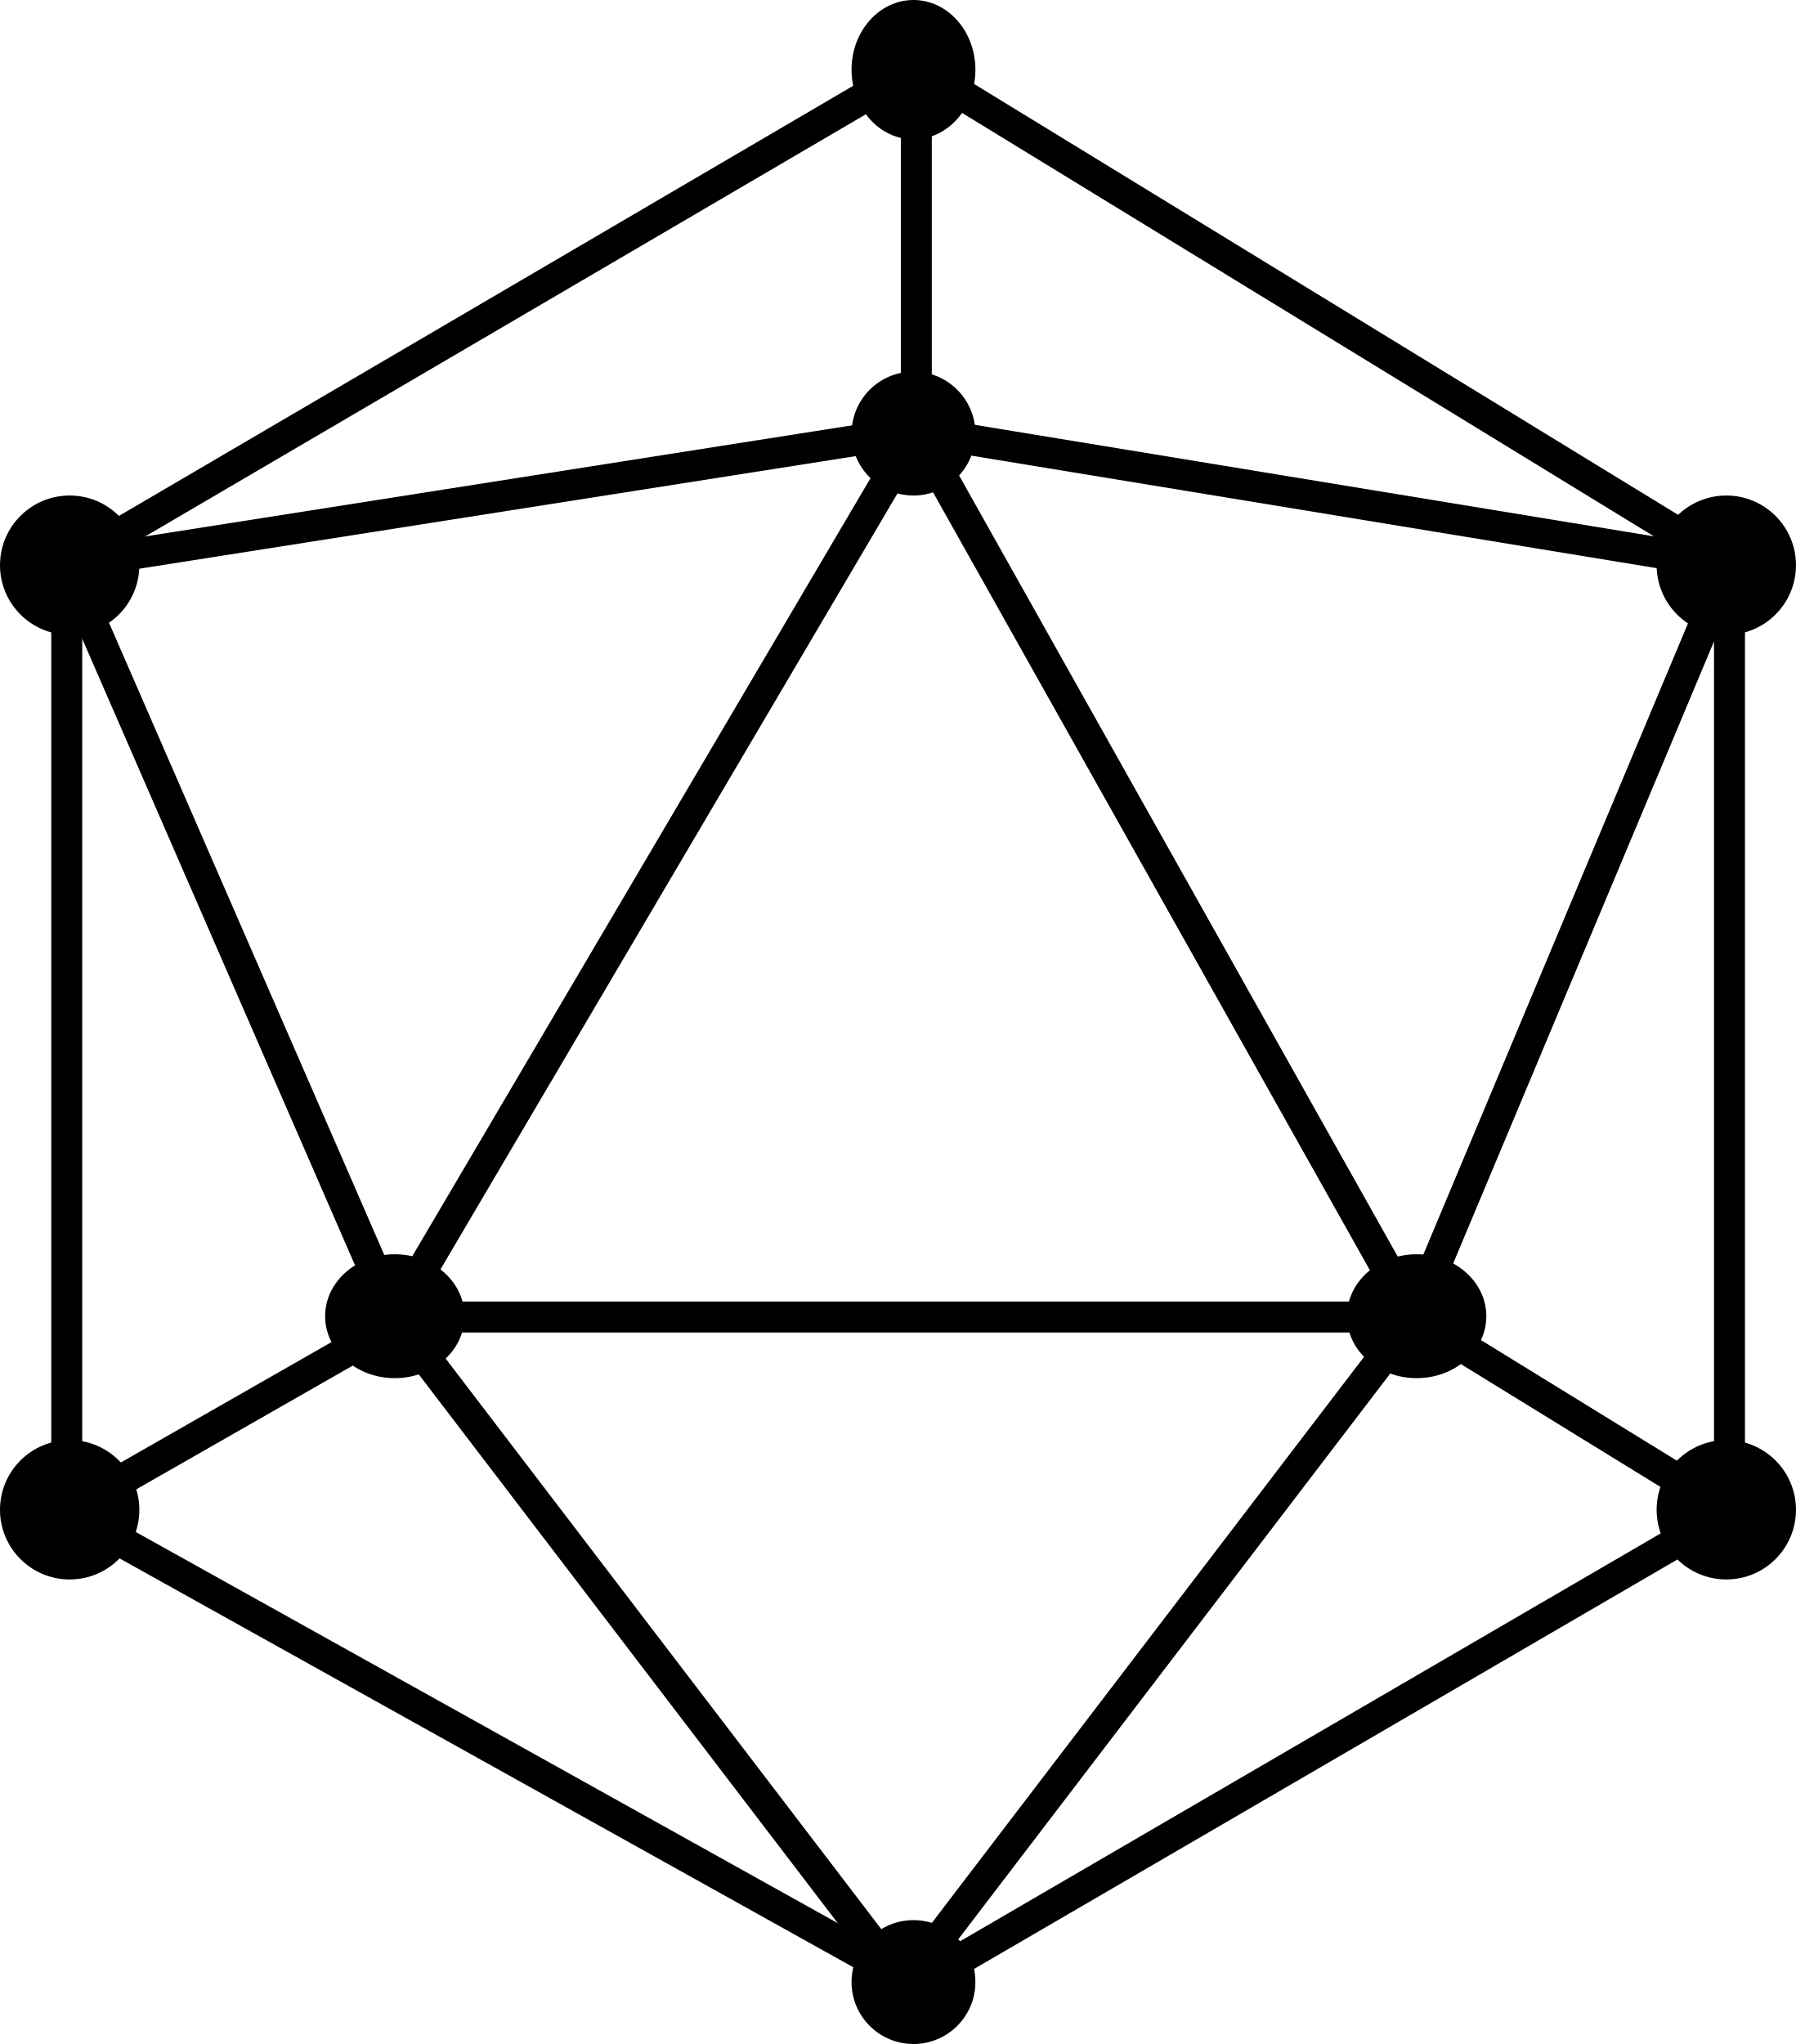
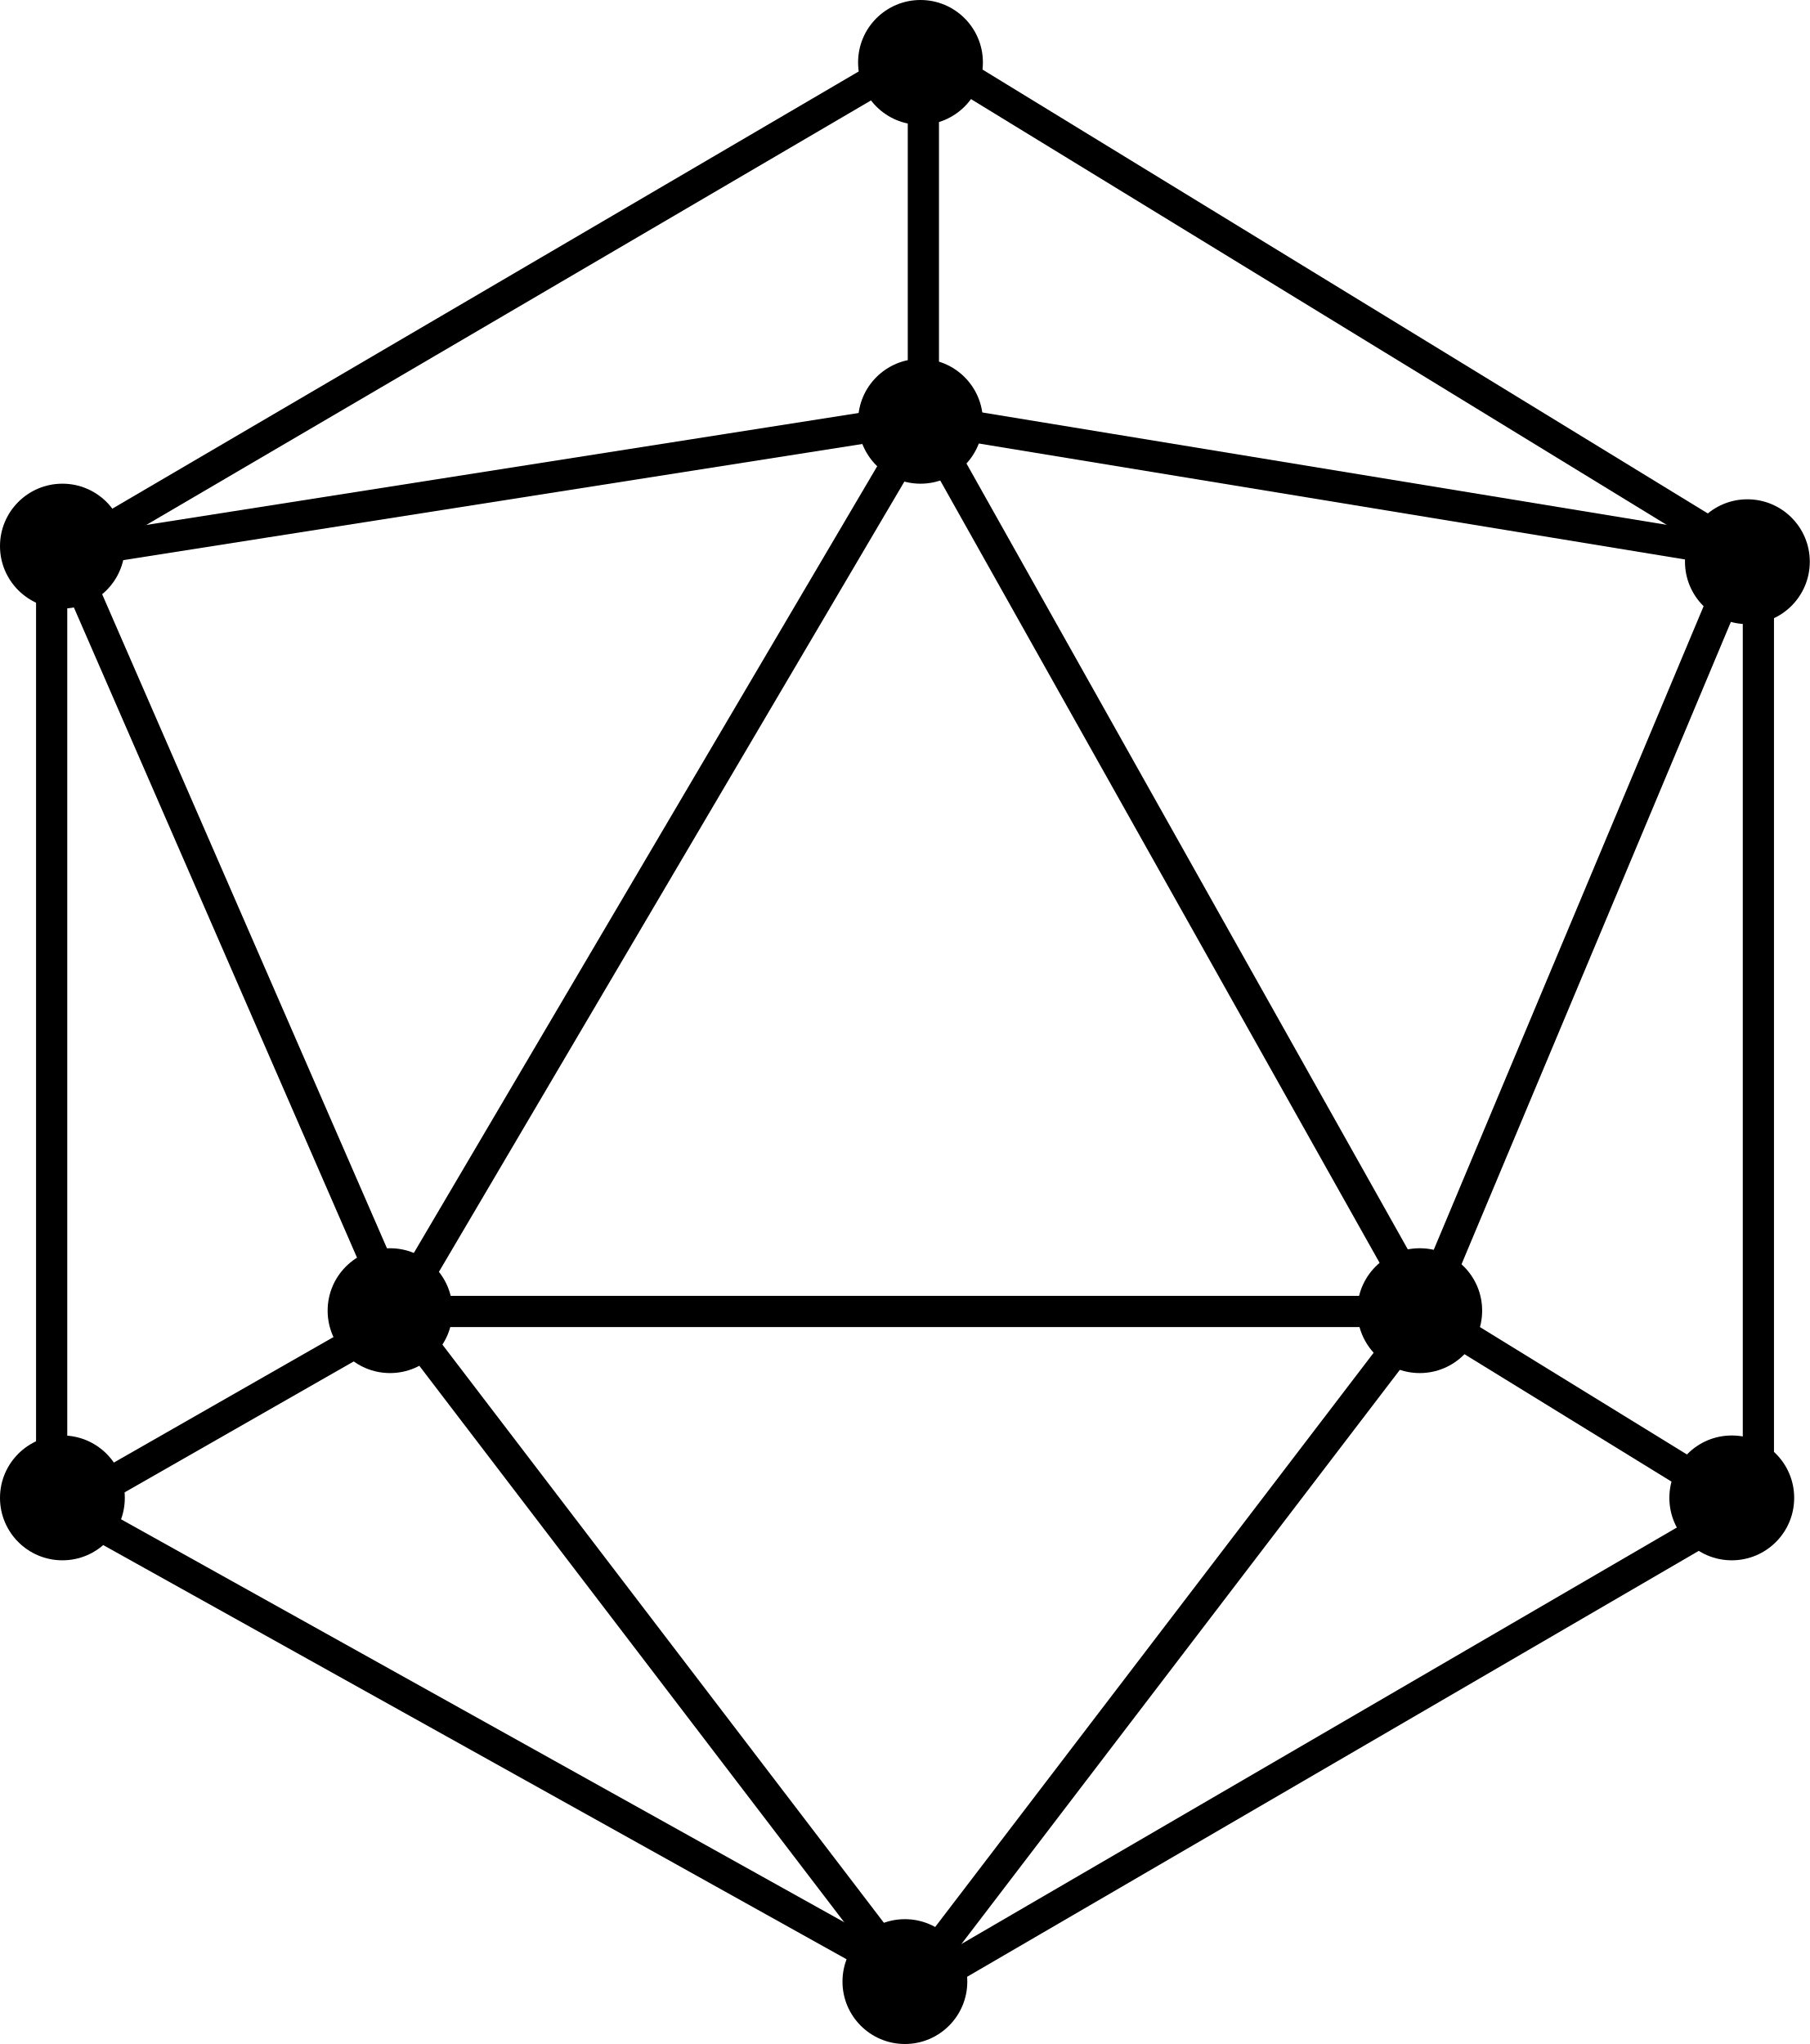
- <svg xmlns="http://www.w3.org/2000/svg" width="116" height="132" viewBox="0 0 116 132">
-   <g id="Black" transform="translate(-741 -472)">
+ <svg xmlns="http://www.w3.org/2000/svg" width="116" height="131" viewBox="0 0 116 131">
+   <g id="Black" transform="translate(-741 -473)">
    <g id="Connections" transform="translate(745.311 476.311)">
-       <line fill="none" stroke="#000" x2="52.521" y2="8.623" transform="translate(54.873 23.517)" stroke-width="2" />
-       <line fill="none" stroke="#000" y1="8.623" x2="54.873" transform="translate(0 23.517)" stroke-width="2" />
-       <line fill="none" stroke="#000" x1="21.165" y1="48.602" transform="translate(0 32.14)" stroke-width="2" />
-       <line fill="none" stroke="#000" y1="12.542" x2="21.949" transform="translate(0 80.741)" stroke-width="2" />
-       <line fill="none" stroke="#000" x1="54.873" y1="30.572" transform="translate(0 93.284)" stroke-width="2" />
-       <line fill="none" stroke="#000" x1="52.521" y2="30.572" transform="translate(54.873 93.284)" stroke-width="2" />
-       <line fill="none" stroke="#000" y2="61.144" transform="translate(107.394 32.14)" stroke-width="2" />
-       <line fill="none" stroke="#000" x2="52.521" y2="32.14" transform="translate(54.873)" stroke-width="2" />
-       <line fill="none" stroke="#000" y1="32.14" x2="54.873" stroke-width="2" />
-       <line fill="none" stroke="#000" y1="23.517" transform="translate(54.873)" stroke-width="2" />
-       <line fill="none" stroke="#000" y1="57.225" x2="33.708" transform="translate(21.165 23.517)" stroke-width="2" />
-       <line fill="none" stroke="#000" x1="65.847" transform="translate(21.165 80.741)" stroke-width="2" />
-       <line fill="none" stroke="#000" x1="20.381" y2="48.602" transform="translate(87.013 32.14)" stroke-width="2" />
-       <line fill="none" stroke="#000" x2="32.14" y2="57.225" transform="translate(54.873 23.517)" stroke-width="2" />
-       <line fill="none" stroke="#000" x2="32.924" y2="43.114" transform="translate(21.165 80.741)" stroke-width="2" />
-       <line fill="none" stroke="#000" y2="61.144" transform="translate(0 32.14)" stroke-width="2" />
-       <line fill="none" stroke="#000" x2="20.381" y2="12.542" transform="translate(87.013 80.741)" stroke-width="2" />
-       <line fill="none" stroke="#000" x1="32.924" y2="43.114" transform="translate(54.089 80.741)" stroke-width="2" />
+       <line fill="none" stroke="#000" stroke-width="2" id="Linha_1" data-name="Linha 1" x2="52.521" y2="8.623" transform="translate(54.873 23.517)" />
+       <line fill="none" stroke="#000" stroke-width="2" id="Linha_2" data-name="Linha 2" y1="8.623" x2="54.873" transform="translate(0 23.517)" />
+       <line fill="none" stroke="#000" stroke-width="2" id="Linha_3" data-name="Linha 3" x1="21.165" y1="48.602" transform="translate(0 32.14)" />
+       <line fill="none" stroke="#000" stroke-width="2" id="Linha_4" data-name="Linha 4" y1="12.542" x2="21.949" transform="translate(0 80.741)" />
+       <line fill="none" stroke="#000" stroke-width="2" id="Linha_5" data-name="Linha 5" x1="54.873" y1="30.572" transform="translate(0 93.284)" />
+       <line fill="none" stroke="#000" stroke-width="2" id="Linha_6" data-name="Linha 6" x1="52.521" y2="30.572" transform="translate(54.873 93.284)" />
+       <line fill="none" stroke="#000" stroke-width="2" id="Linha_7" data-name="Linha 7" y2="61.144" transform="translate(108.394 32.14)" />
+       <line fill="none" stroke="#000" stroke-width="2" id="Linha_8" data-name="Linha 8" x2="52.521" y2="32.14" transform="translate(54.873)" />
+       <line fill="none" stroke="#000" stroke-width="2" id="Linha_9" data-name="Linha 9" y1="32.14" x2="54.873" />
+       <line fill="none" stroke="#000" stroke-width="2" id="Linha_10" data-name="Linha 10" y1="23.517" transform="translate(54.873)" />
+       <line fill="none" stroke="#000" stroke-width="2" id="Linha_11" data-name="Linha 11" y1="57.225" x2="33.708" transform="translate(21.165 23.517)" />
+       <line fill="none" stroke="#000" stroke-width="2" id="Linha_12" data-name="Linha 12" x1="65.847" transform="translate(21.165 80.741)" />
+       <line fill="none" stroke="#000" stroke-width="2" id="Linha_13" data-name="Linha 13" x1="20.381" y2="48.602" transform="translate(87.013 32.14)" />
+       <line fill="none" stroke="#000" stroke-width="2" id="Linha_14" data-name="Linha 14" x2="32.14" y2="57.225" transform="translate(54.873 23.517)" />
+       <line fill="none" stroke="#000" stroke-width="2" id="Linha_15" data-name="Linha 15" x2="32.924" y2="43.114" transform="translate(21.165 80.741)" />
+       <line fill="none" stroke="#000" stroke-width="2" id="Linha_16" data-name="Linha 16" y2="61.144" transform="translate(-1 32.14)" />
+       <line fill="none" stroke="#000" stroke-width="2" id="Linha_17" data-name="Linha 17" x2="20.381" y2="12.542" transform="translate(87.013 80.741)" />
+       <line fill="none" stroke="#000" stroke-width="2" id="Linha_18" data-name="Linha 18" x1="32.924" y2="43.114" transform="translate(54.089 80.741)" />
    </g>
    <g id="Peers" transform="translate(741 472)">
-       <ellipse fill="#000" cx="4.5" cy="4" rx="4.5" ry="4" transform="translate(21 81)" />
-       <circle fill="#000" cx="4" cy="4" r="4" transform="translate(55 124)" />
-       <circle fill="#000" cx="4.5" cy="4.5" r="4.5" transform="translate(107 32)" />
-       <ellipse fill="#000" cx="4.5" cy="4" rx="4.5" ry="4" transform="translate(87 81)" />
-       <circle fill="#000" cx="4.5" cy="4.5" r="4.5" transform="translate(107 93)" />
-       <circle fill="#000" cx="4.5" cy="4.5" r="4.5" transform="translate(0 32)" />
-       <circle fill="#000" cx="4" cy="4" r="4" transform="translate(55 24)" />
-       <ellipse fill="#000" cx="4" cy="4.5" rx="4" ry="4.5" transform="translate(55)" />
-       <circle fill="#000" cx="4.5" cy="4.5" r="4.5" transform="translate(0 93)" />
+       <circle id="Elipse_8" data-name="Elipse 8" cx="4" cy="4" r="4" transform="translate(21 81)" />
+       <circle id="Elipse_9" data-name="Elipse 9" cx="4" cy="4" r="4" transform="translate(54 124)" />
+       <circle id="Elipse_10" data-name="Elipse 10" cx="4" cy="4" r="4" transform="translate(108 33)" />
+       <circle id="Elipse_11" data-name="Elipse 11" cx="4" cy="4" r="4" transform="translate(87 81)" />
+       <circle id="Elipse_12" data-name="Elipse 12" cx="4" cy="4" r="4" transform="translate(107 93)" />
+       <circle id="Elipse_13" data-name="Elipse 13" cx="4" cy="4" r="4" transform="translate(0 32)" />
+       <circle id="Elipse_14" data-name="Elipse 14" cx="4" cy="4" r="4" transform="translate(55 24)" />
+       <circle id="Elipse_15" data-name="Elipse 15" cx="4" cy="4" r="4" transform="translate(55 1)" />
+       <circle id="Elipse_16" data-name="Elipse 16" cx="4" cy="4" r="4" transform="translate(0 93)" />
    </g>
  </g>
</svg>
